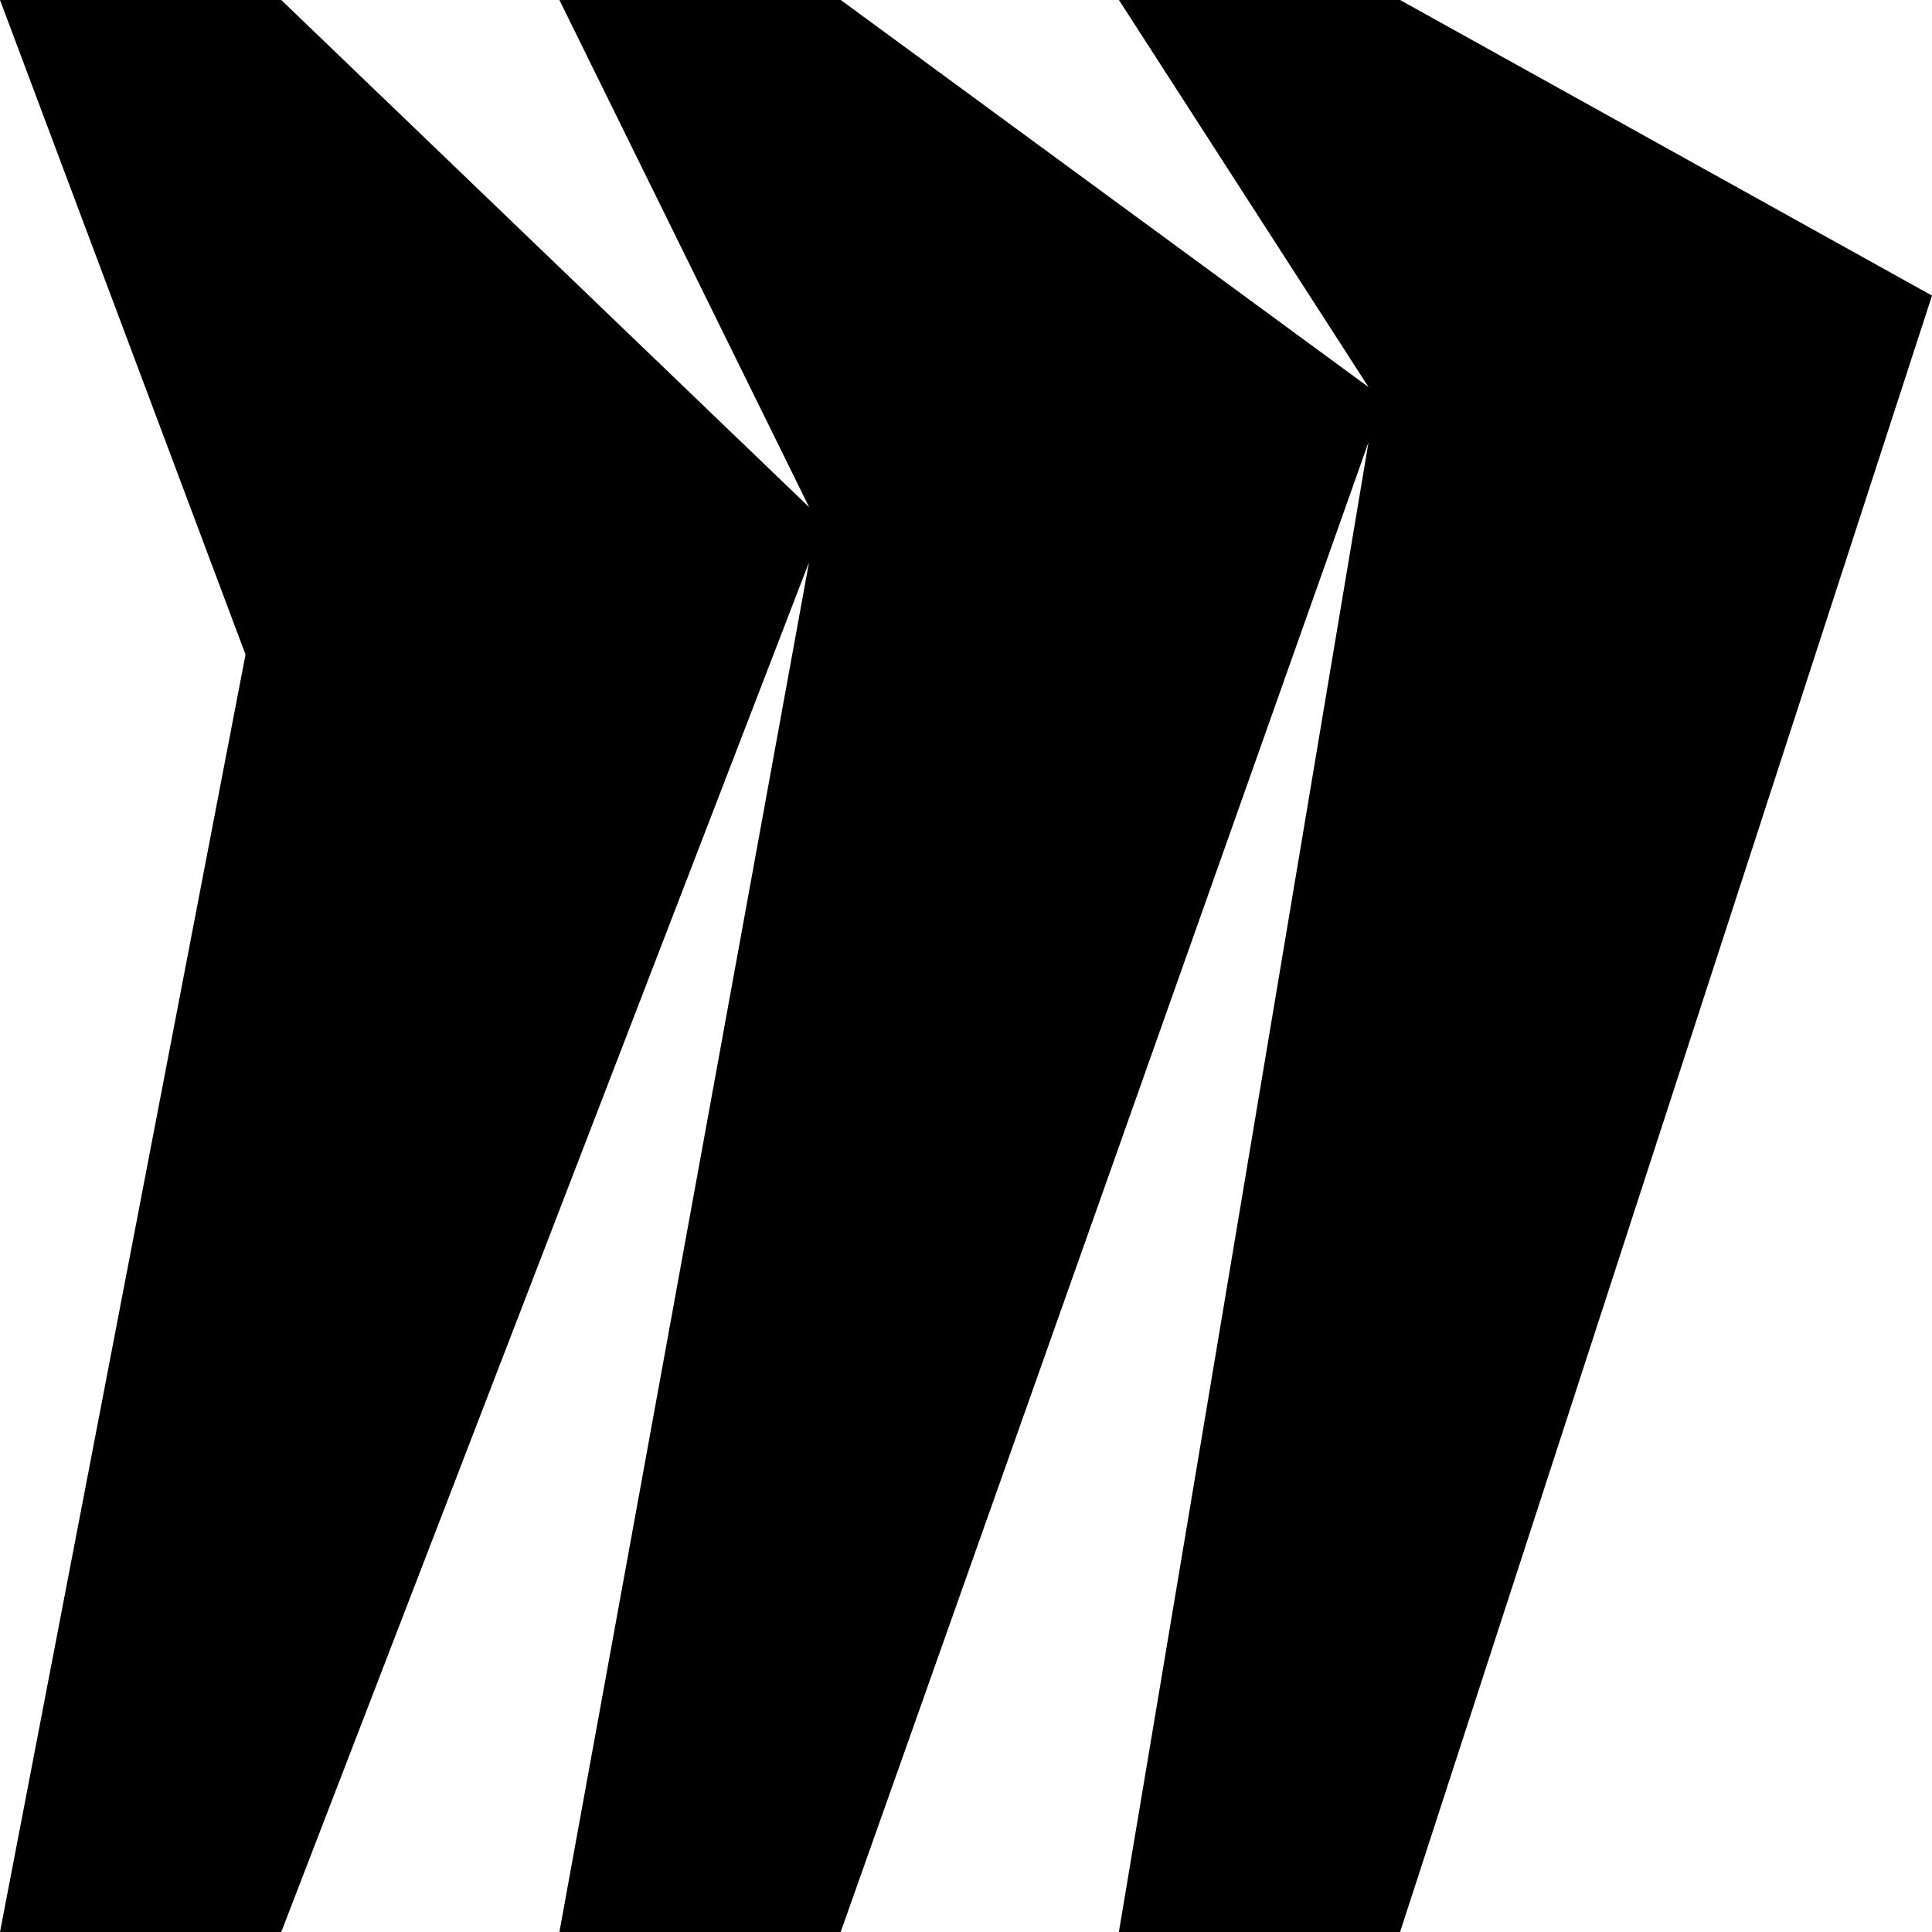
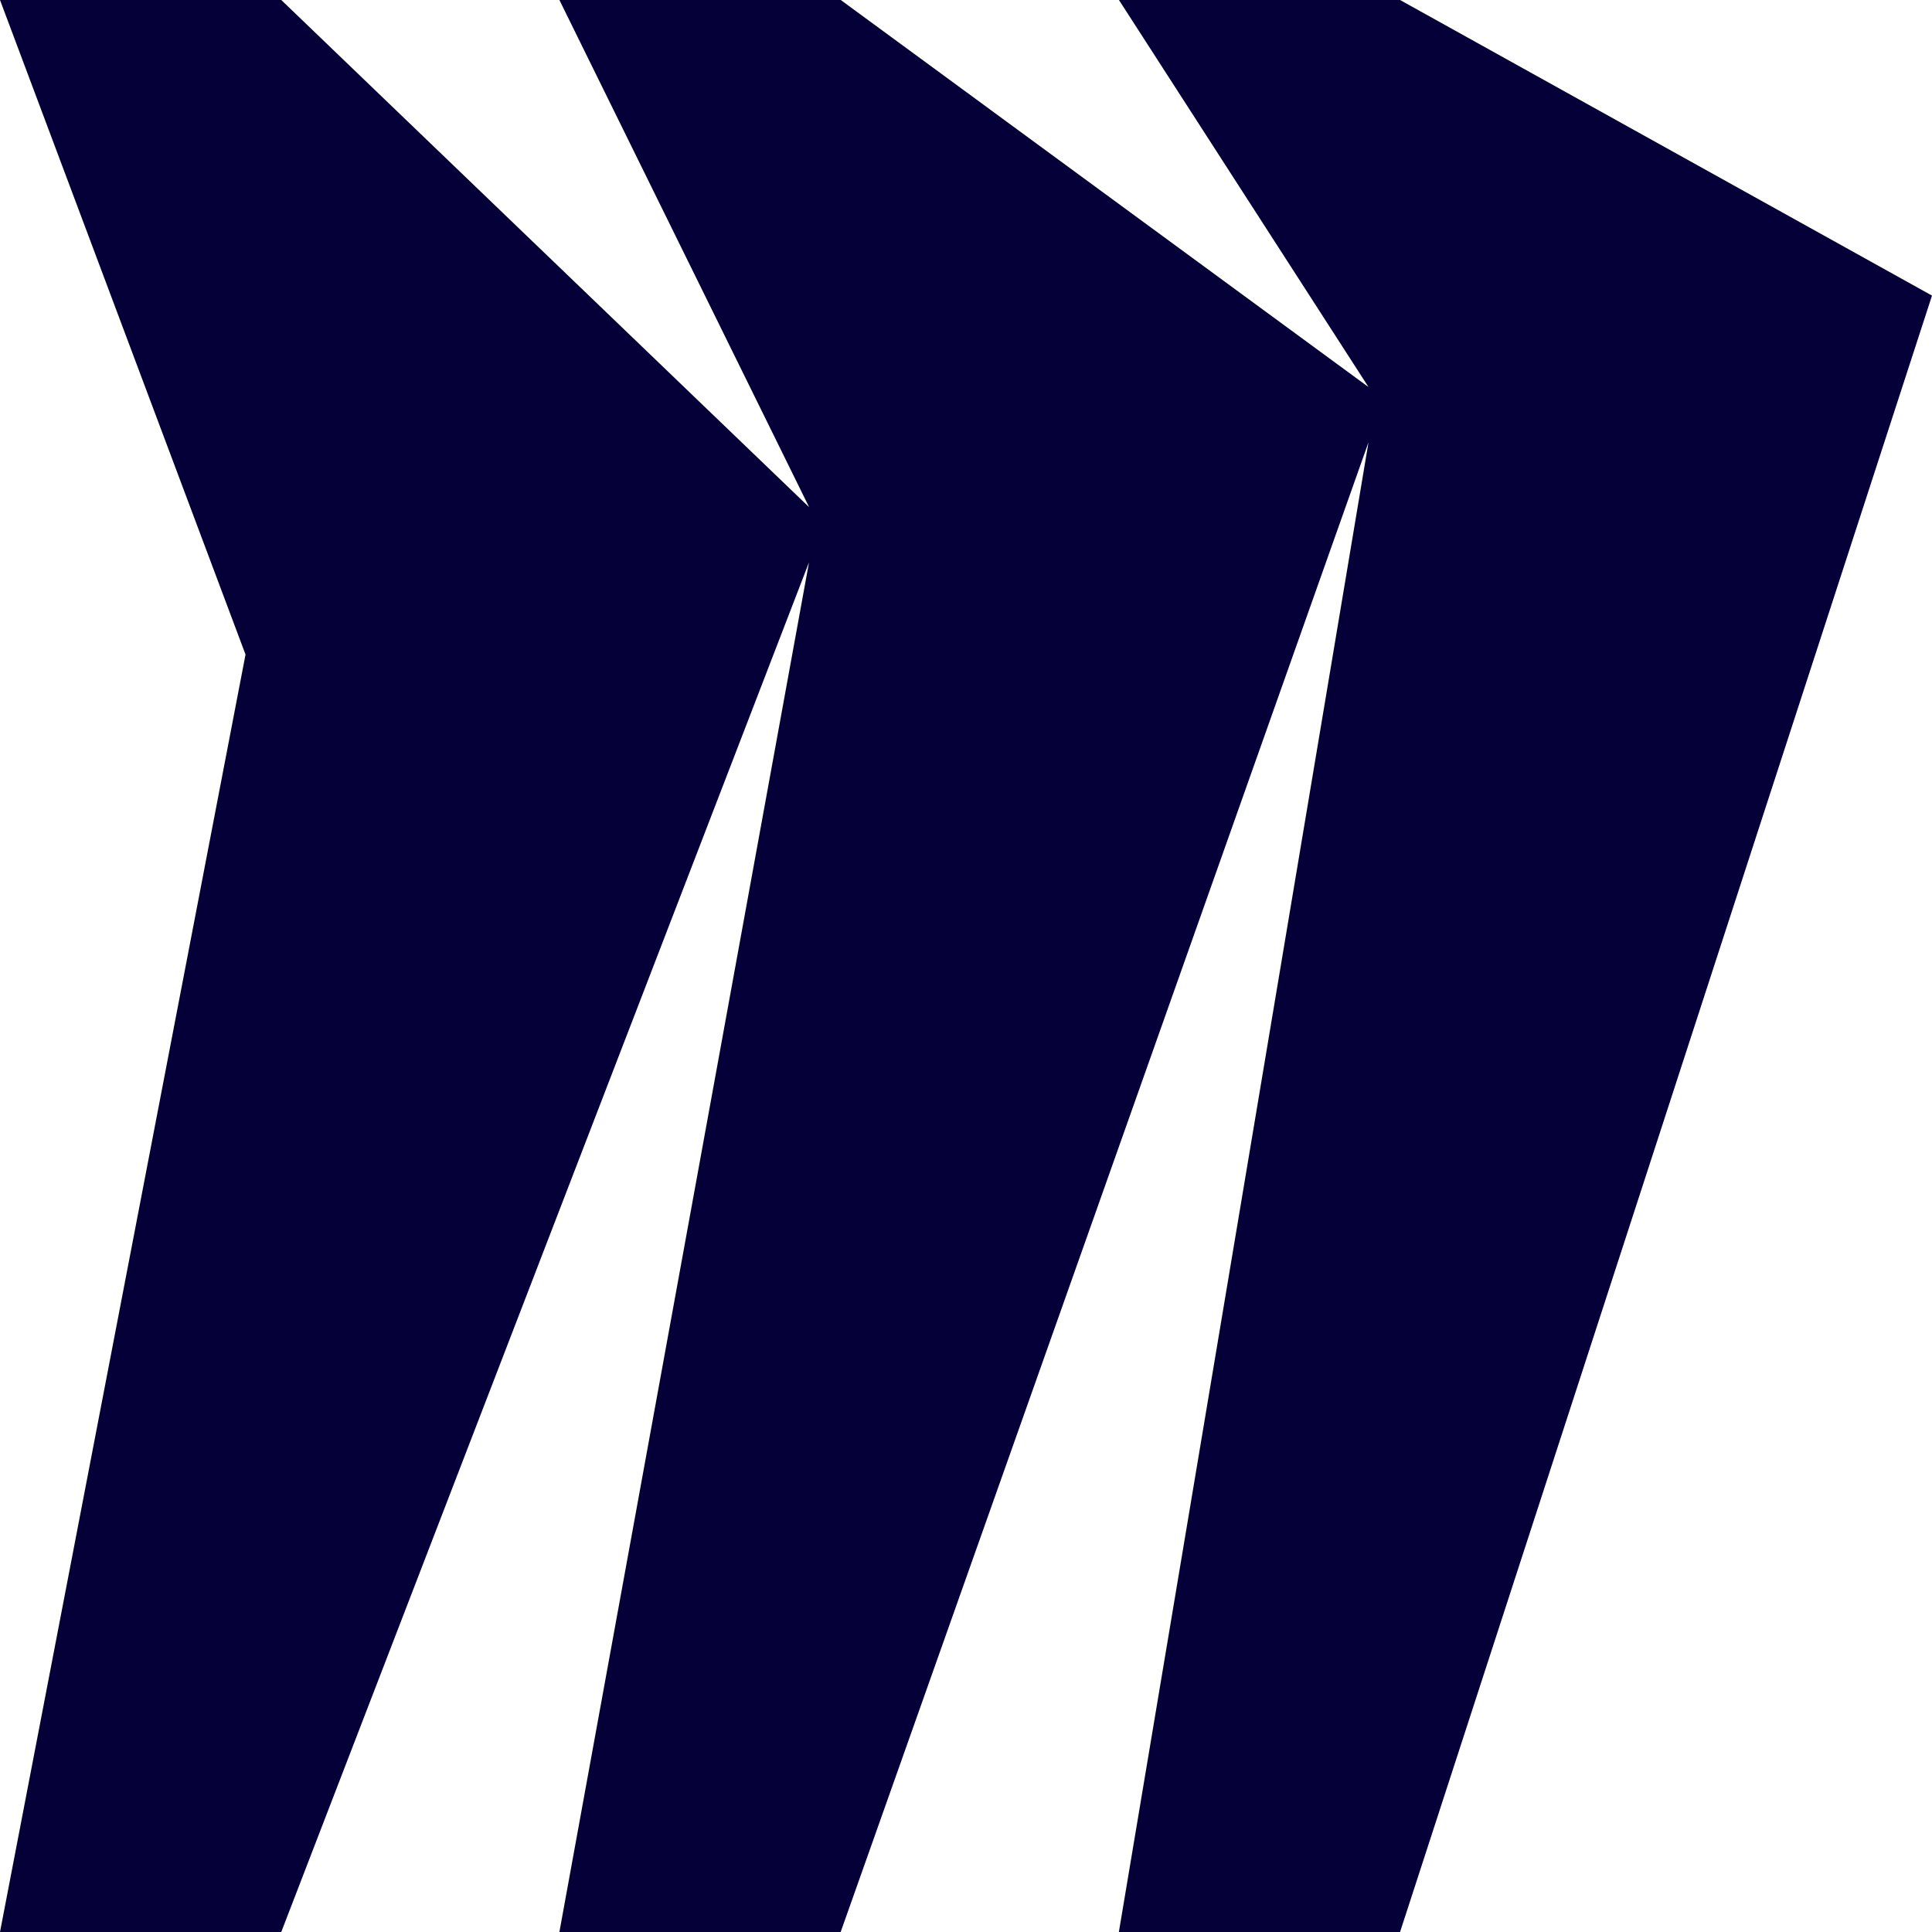
- <svg xmlns="http://www.w3.org/2000/svg" role="img" viewBox="0 0 24 24">
+ <svg xmlns="http://www.w3.org/2000/svg" fill="#050038" role="img" viewBox="0 0 24 24">
  <path d="M17.392 0H13.9L17 4.808 10.444 0H6.949l3.102 6.3L3.494 0H0l3.05 8.131L0 24h3.494L10.05 6.985 6.949 24h3.494L17 5.494 13.899 24h3.493L24 3.672 17.392 0z" />
</svg>
